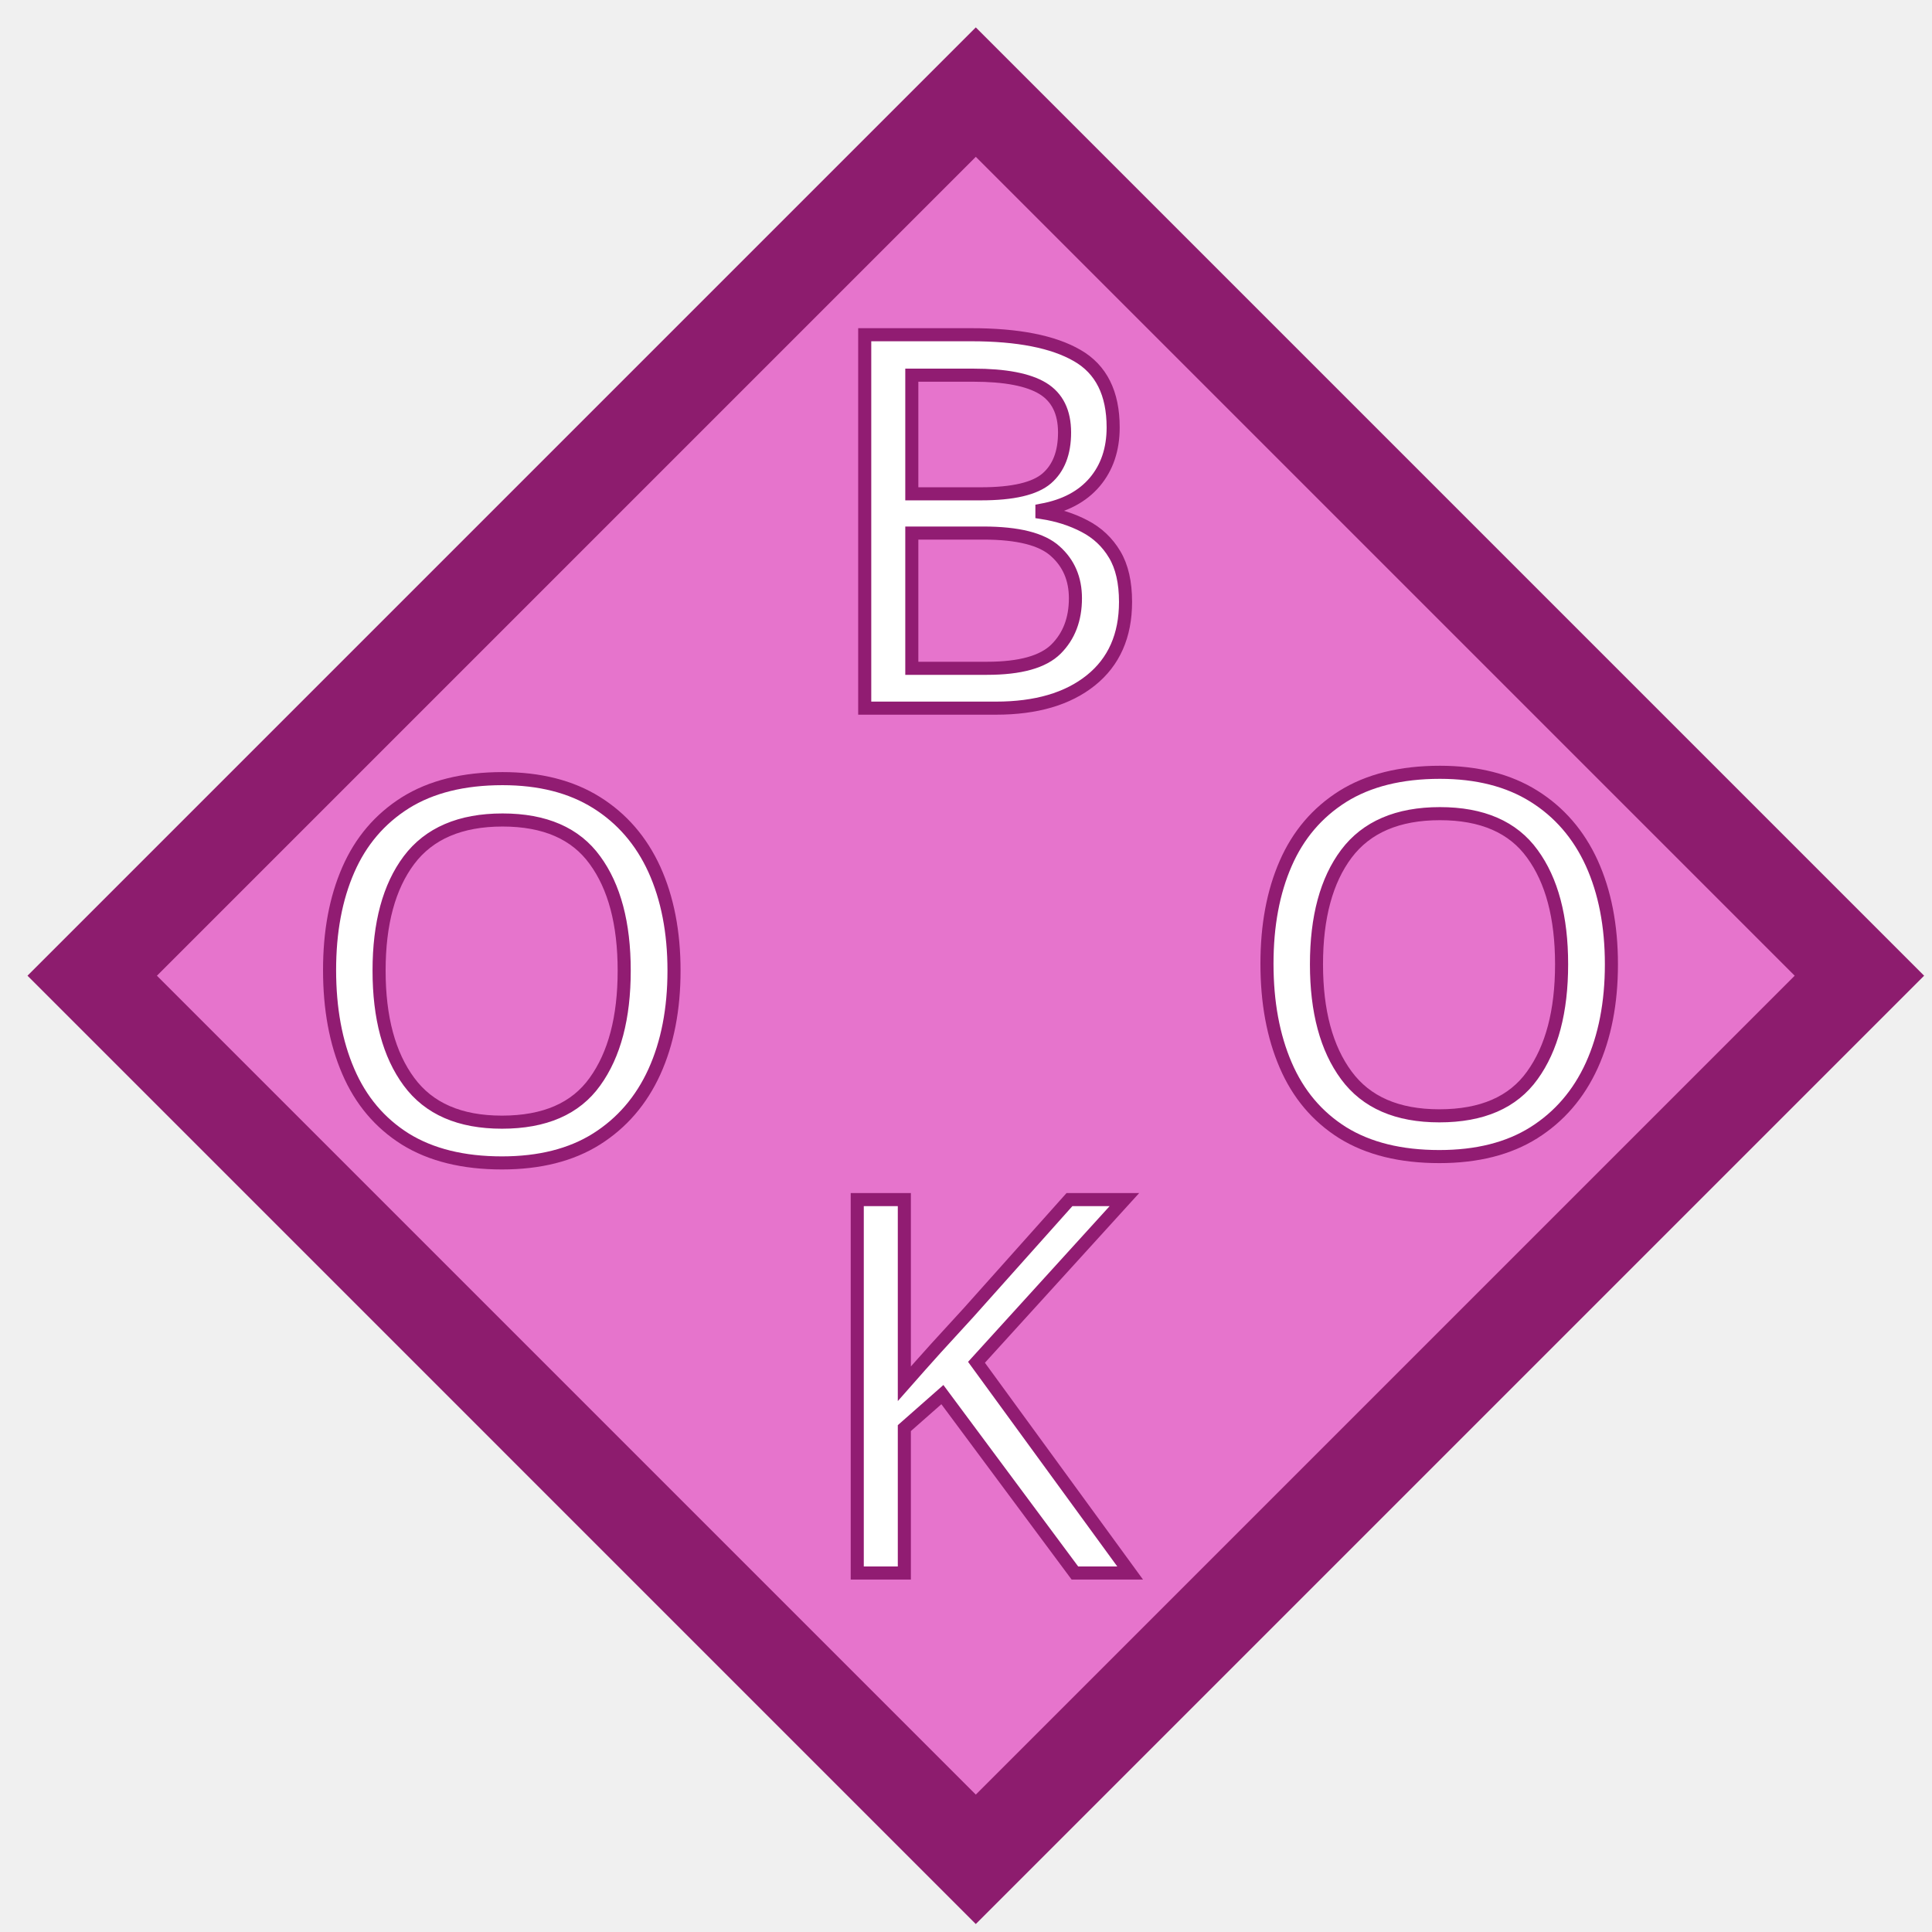
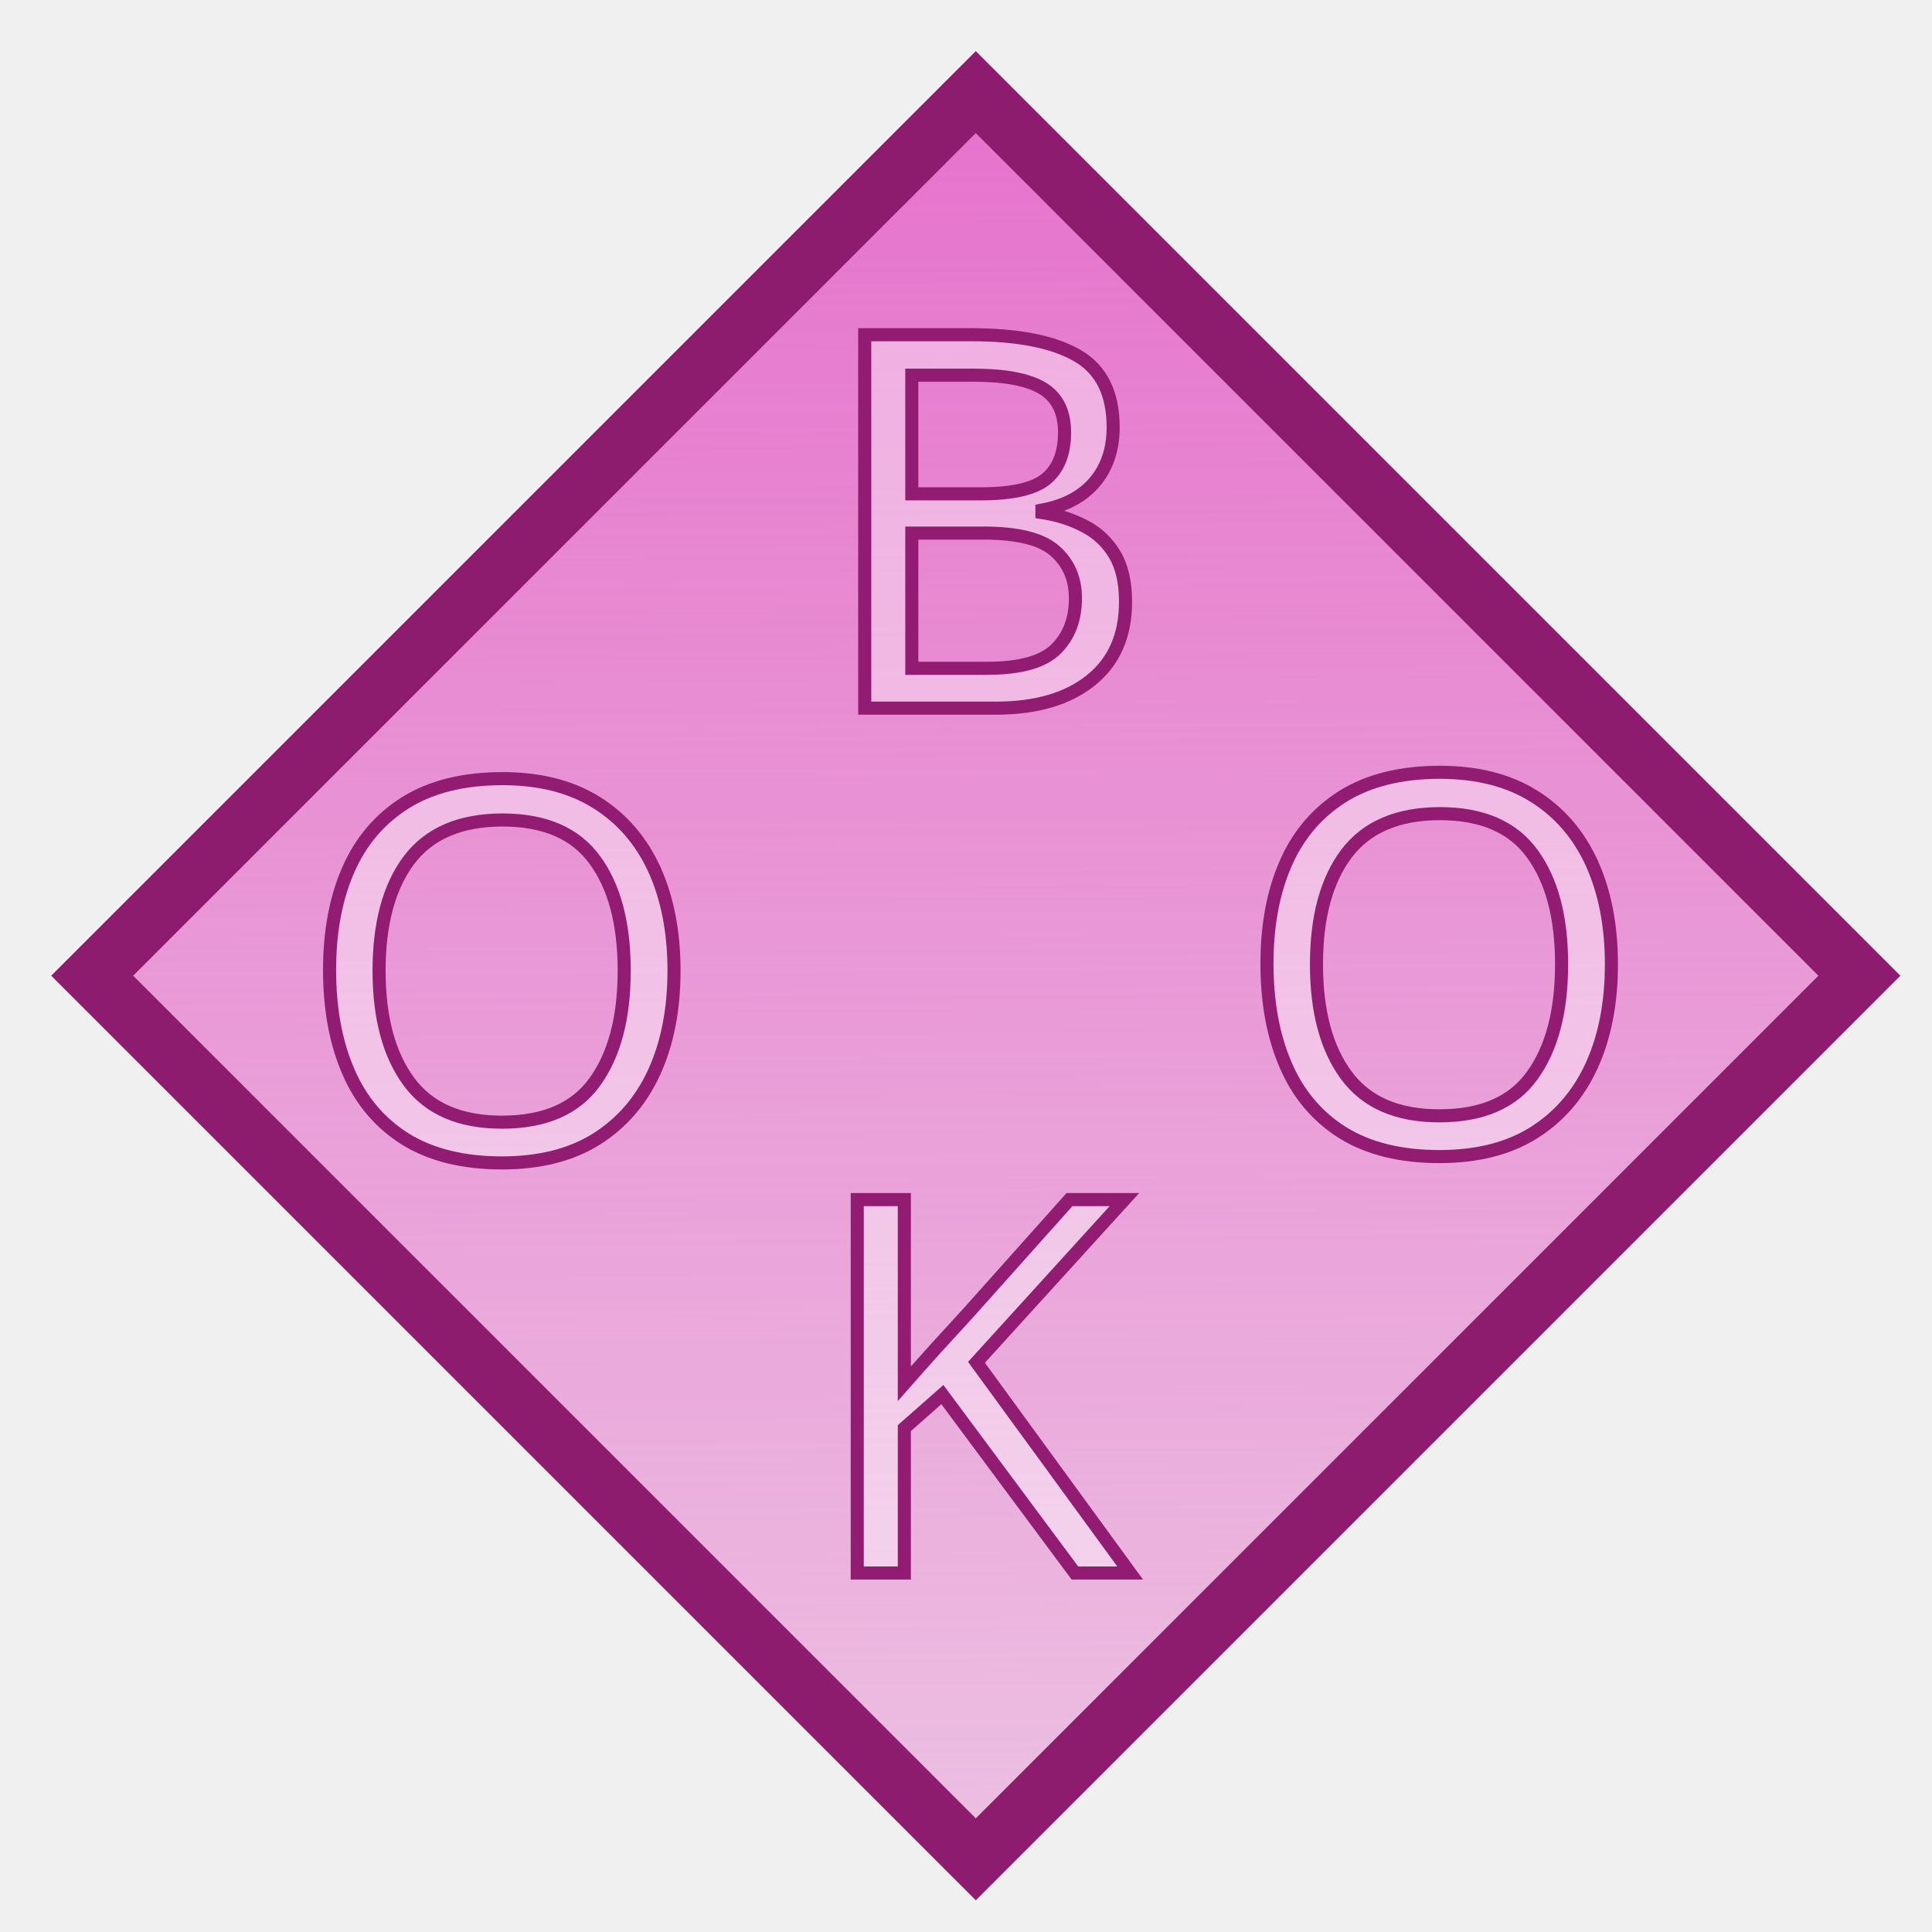
- <svg xmlns="http://www.w3.org/2000/svg" width="100" height="100" id="svg2" version="1.1">
-   <defs id="defs4" />
+ <svg xmlns="http://www.w3.org/2000/svg" xmlns:xlink="http://www.w3.org/1999/xlink" width="100" height="100" id="svg2" version="1.1">
+   <defs id="defs4">
+     <linearGradient id="linearGradient3871">
+       <stop style="stop-color:#e674cc;stop-opacity:1;" offset="0" id="stop3873" />
+       <stop id="stop3879" offset="0.5" style="stop-color:#e674cc;stop-opacity:0.498;" />
+       <stop style="stop-color:#e674cc;stop-opacity:0;" offset="1" id="stop3875" />
+     </linearGradient>
+     <linearGradient xlink:href="#linearGradient3871" id="linearGradient3877" x1="714.038" y1="642.609" x2="818.082" y2="745.392" gradientUnits="userSpaceOnUse" />
+   </defs>
  <g id="layer1" transform="translate(0,-952.3622)">
-     <rect style="fill:#e674cc;fill-opacity:1;stroke:#8d1c6e;stroke-width:4.737;stroke-miterlimit:4;stroke-opacity:1;stroke-dasharray:none" id="rect2993" width="64.679" height="64.679" x="712.507" y="641.079" transform="matrix(0.7071068,0.7071068,-0.7071068,0.7071068,0,0)" />
-     <text xml:space="preserve" style="font-size:27.068px;font-style:normal;font-weight:normal;line-height:125%;letter-spacing:0px;word-spacing:0px;fill:#ffffff;fill-opacity:1;stroke:#911c72;stroke-width:0.677;stroke-opacity:1;font-family:Sans" x="42.134" y="989.015" id="text5213">
-       <tspan id="tspan5215" x="42.134" y="989.015" style="stroke-width:0.677">B</tspan>
+     <rect style="fill:url(#linearGradient3877);fill-opacity:1;stroke:#8d1c6e;stroke-width:3;stroke-miterlimit:4;stroke-opacity:1;stroke-dasharray:none" id="rect2993" width="64.679" height="64.679" x="712.507" y="641.079" transform="matrix(0.7071068,0.7071068,-0.7071068,0.7071068,0,0)" />
+     <text xml:space="preserve" style="font-size:27.068px;font-style:normal;font-weight:normal;line-height:125%;letter-spacing:0px;word-spacing:0px;fill:#ffffff;fill-opacity:0.392;stroke:#911c72;stroke-width:0.677;stroke-opacity:1;font-family:Sans" x="42.134" y="989.015" id="text5213">
+       <tspan id="tspan5215" x="42.134" y="989.015" style="stroke-width:0.677;fill:#ffffff;fill-opacity:0.392">B</tspan>
    </text>
-     <text xml:space="preserve" style="font-size:27.068px;font-style:normal;font-weight:normal;line-height:125%;letter-spacing:0px;word-spacing:0px;fill:#ffffff;fill-opacity:1;stroke:#911c72;stroke-width:0.677;stroke-opacity:1;font-family:Sans" x="41.748" y="1033.779" id="text5213-9">
-       <tspan id="tspan5215-7" x="41.748" y="1033.779" style="stroke-width:0.677">K</tspan>
+     <text xml:space="preserve" style="font-size:27.068px;font-style:normal;font-weight:normal;line-height:125%;letter-spacing:0px;word-spacing:0px;fill:#ffffff;fill-opacity:0.392;stroke:#911c72;stroke-width:0.677;stroke-opacity:1;font-family:Sans" x="41.748" y="1033.779" id="text5213-9">
+       <tspan id="tspan5215-7" x="41.748" y="1033.779" style="stroke-width:0.677;fill:#ffffff;fill-opacity:0.392">K</tspan>
    </text>
-     <text xml:space="preserve" style="font-size:27.068px;font-style:normal;font-weight:normal;line-height:125%;letter-spacing:0px;word-spacing:0px;fill:#ffffff;fill-opacity:1;stroke:#911c72;stroke-width:0.677;stroke-opacity:1;font-family:Sans" x="15.403" y="1012.289" id="text5213-6">
-       <tspan id="tspan5215-5" x="15.403" y="1012.289" style="stroke-width:0.677">O</tspan>
+     <text xml:space="preserve" style="font-size:27.068px;font-style:normal;font-weight:normal;line-height:125%;letter-spacing:0px;word-spacing:0px;fill:#ffffff;fill-opacity:0.392;stroke:#911c72;stroke-width:0.677;stroke-opacity:1;font-family:Sans" x="15.403" y="1012.289" id="text5213-6">
+       <tspan id="tspan5215-5" x="15.403" y="1012.289" style="stroke-width:0.677;fill:#ffffff;fill-opacity:0.392">O</tspan>
    </text>
-     <text xml:space="preserve" style="font-size:27.068px;font-style:normal;font-weight:normal;line-height:125%;letter-spacing:0px;word-spacing:0px;fill:#ffffff;fill-opacity:1;stroke:#911c72;stroke-width:0.677;stroke-opacity:1;font-family:Sans" x="63.923" y="1011.961" id="text5213-6-8">
-       <tspan id="tspan5215-5-9" x="63.923" y="1011.961" style="stroke-width:0.677">O</tspan>
+     <text xml:space="preserve" style="font-size:27.068px;font-style:normal;font-weight:normal;line-height:125%;letter-spacing:0px;word-spacing:0px;fill:#ffffff;fill-opacity:0.392;stroke:#911c72;stroke-width:0.677;stroke-opacity:1;font-family:Sans" x="63.923" y="1011.961" id="text5213-6-8">
+       <tspan id="tspan5215-5-9" x="63.923" y="1011.961" style="stroke-width:0.677;fill:#ffffff;fill-opacity:0.392">O</tspan>
    </text>
  </g>
</svg>
